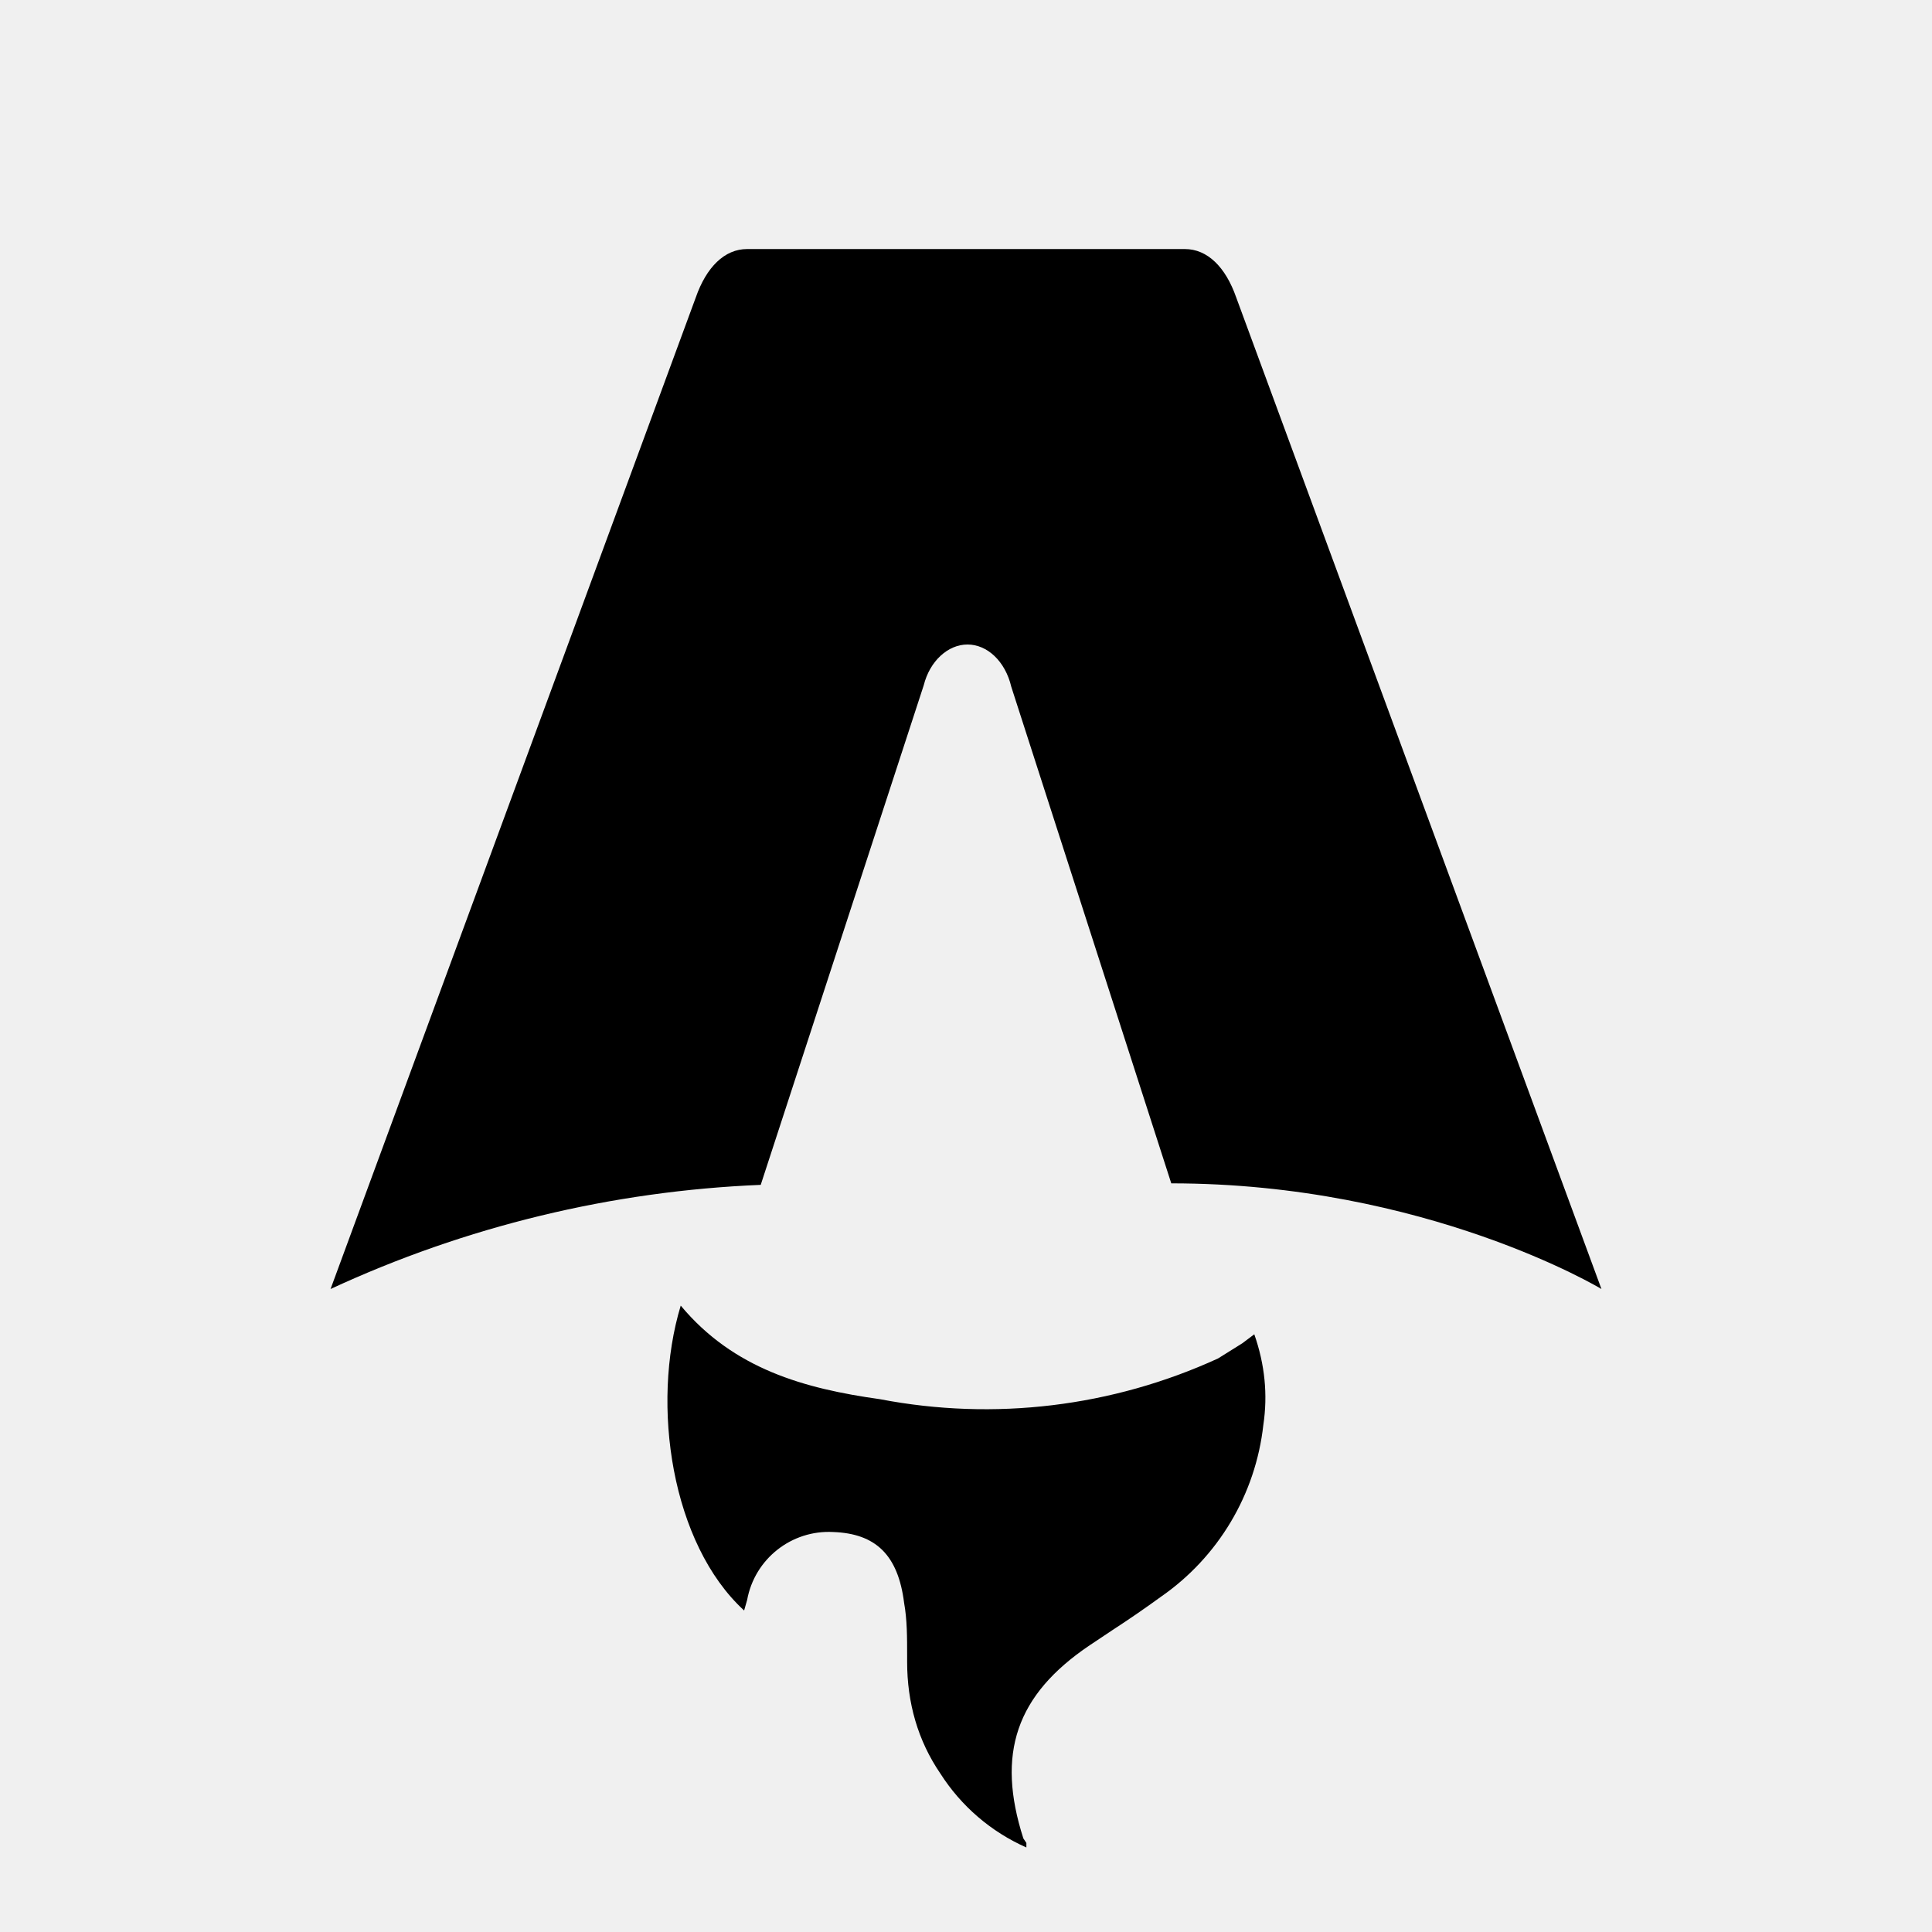
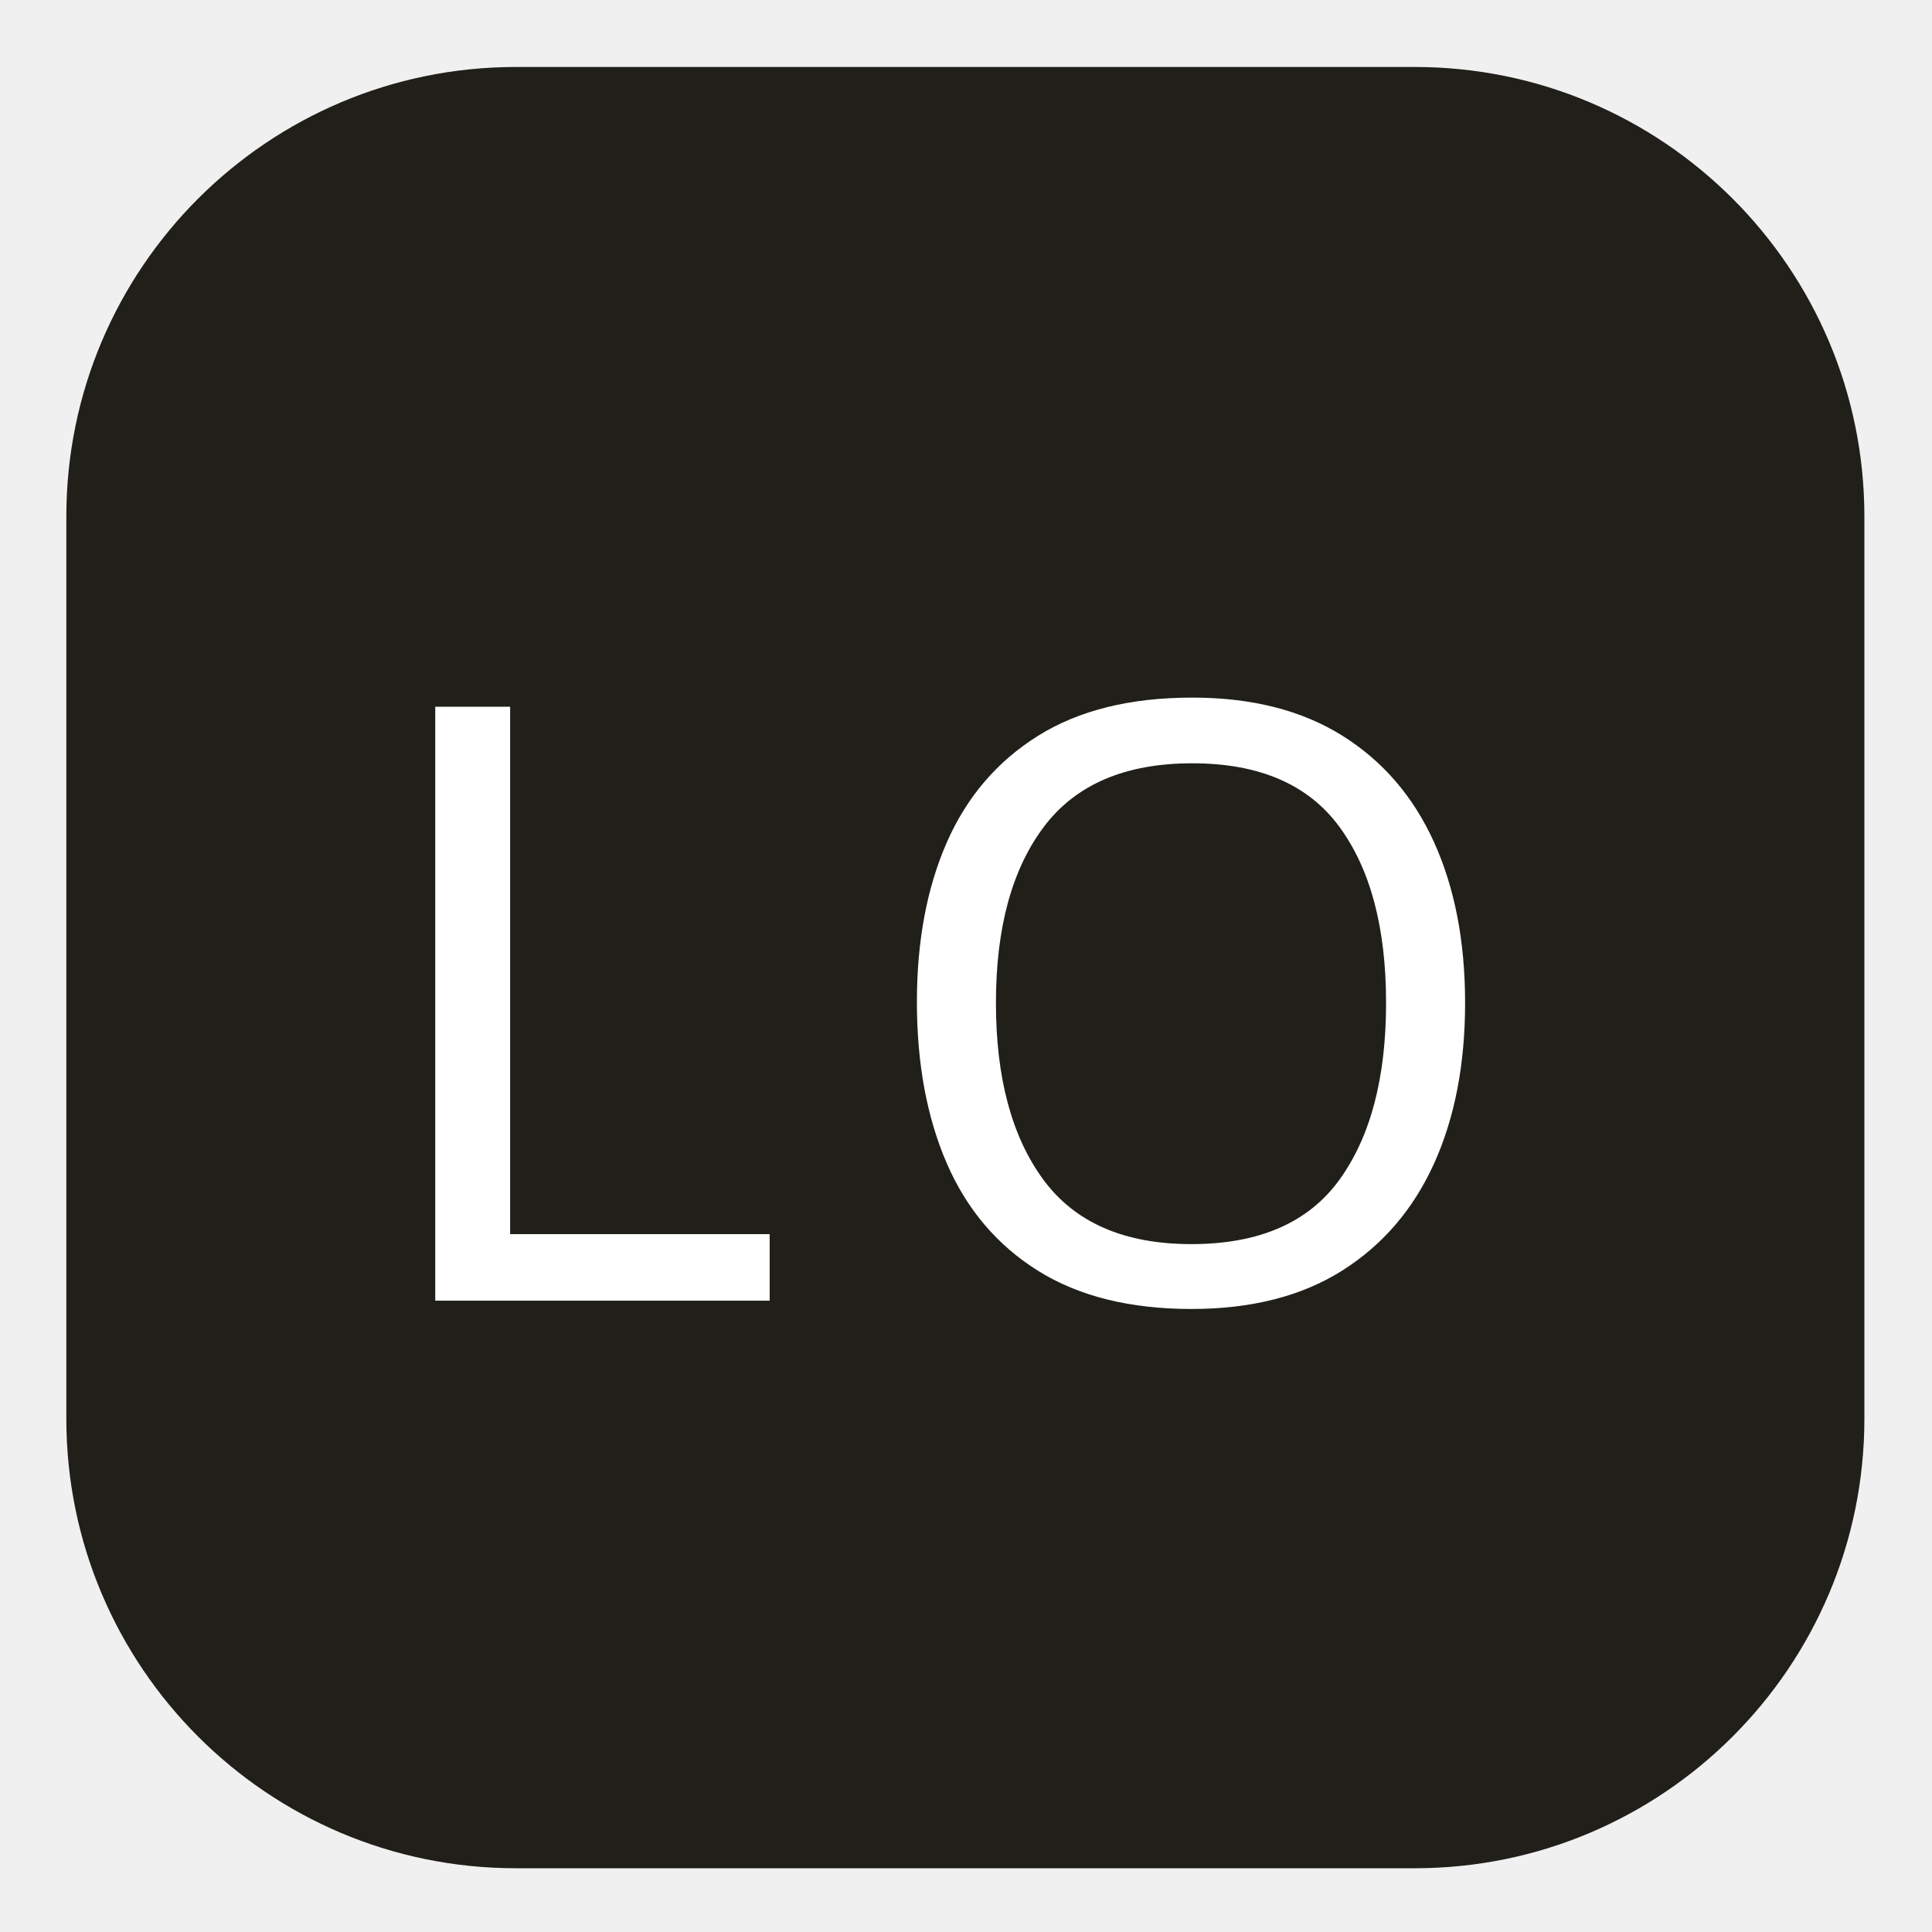
- <svg xmlns="http://www.w3.org/2000/svg" fill="none" viewBox="0 0 128 128">
-   <path d="M50.4 78.5a75.1 75.1 0 0 0-28.5 6.9l24.2-65.7c.7-2 1.9-3.2 3.4-3.2h29c1.5 0 2.7 1.2 3.4 3.2l24.2 65.7s-11.6-7-28.5-7L67 45.5c-.4-1.7-1.6-2.8-2.9-2.8-1.3 0-2.5 1.1-2.9 2.7L50.4 78.5Zm-1.1 28.2Zm-4.2-20.2c-2 6.6-.6 15.8 4.2 20.2a17.5 17.5 0 0 1 .2-.7 5.5 5.5 0 0 1 5.7-4.5c2.8.1 4.3 1.5 4.7 4.7.2 1.1.2 2.3.2 3.5v.4c0 2.7.7 5.2 2.2 7.4a13 13 0 0 0 5.7 4.9v-.3l-.2-.3c-1.8-5.6-.5-9.5 4.4-12.8l1.5-1a73 73 0 0 0 3.2-2.2 16 16 0 0 0 6.8-11.4c.3-2 .1-4-.6-6l-.8.6-1.6 1a37 37 0 0 1-22.4 2.7c-5-.7-9.7-2-13.2-6.2Z" />
-   <style>
-         path { fill: #000; }
-         @media (prefers-color-scheme: dark) {
-             path { fill: #FFF; }
-         }
-     </style>
+ <svg xmlns="http://www.w3.org/2000/svg" width="100%" height="100%" viewBox="0 0 720 720" version="1.1" xml:space="preserve" style="fill-rule:evenodd;clip-rule:evenodd;stroke-linejoin:round;stroke-miterlimit:2;">
+   <rect id="Artboard1" x="0" y="0" width="720" height="720" style="fill:none;" />
+   <g id="Artboard11">
+     <path d="M694.8,192.48l0,336.24c0,92.457 -75.063,167.52 -167.52,167.52l-335.04,0c-92.457,0 -167.52,-75.063 -167.52,-167.52l0,-336.24c0,-92.457 75.063,-167.52 167.52,-167.52l335.04,-0c92.457,0 167.52,75.063 167.52,167.52Z" style="fill:#211f1a;" />
+     <g transform="matrix(310,0,0,310,590.015,484.72)" />
+     <text x="132.145px" y="484.72px" style="font-family:'Prata-Regular', 'Prata';font-size:310px;fill:#fff;">L<tspan x="322.795px " y="484.72px ">O</tspan>
+     </text>
+   </g>
</svg>
